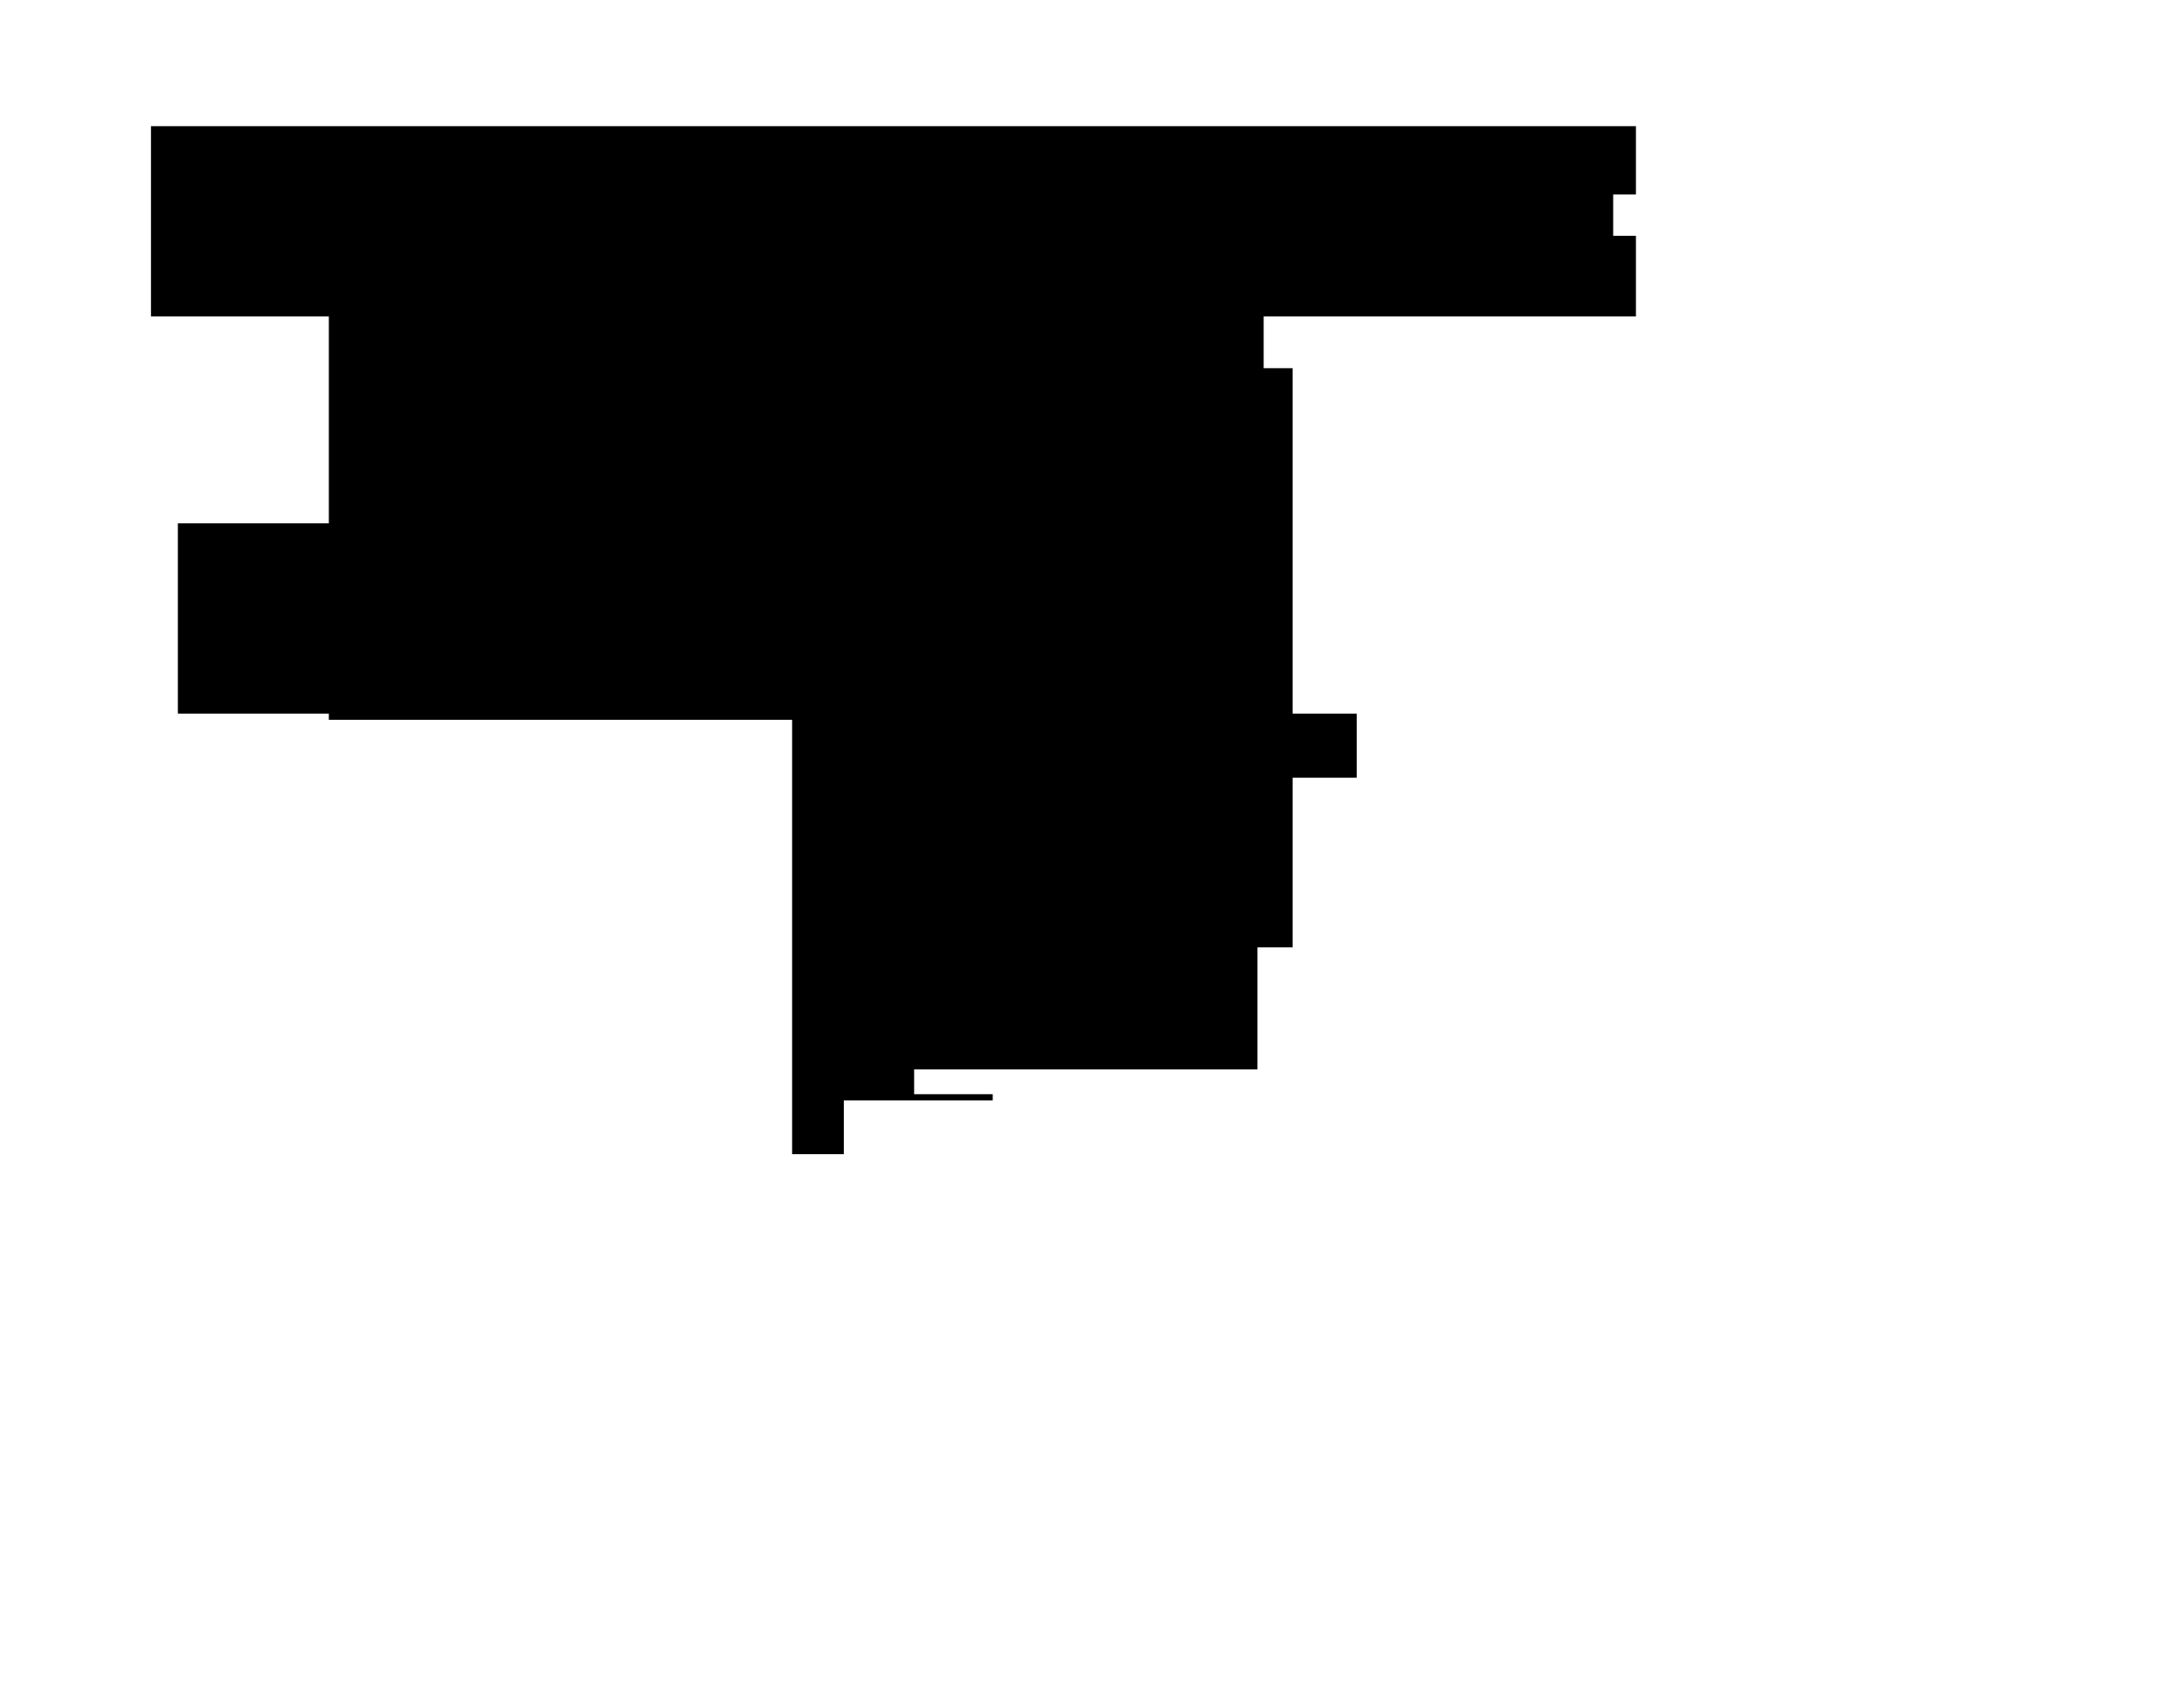
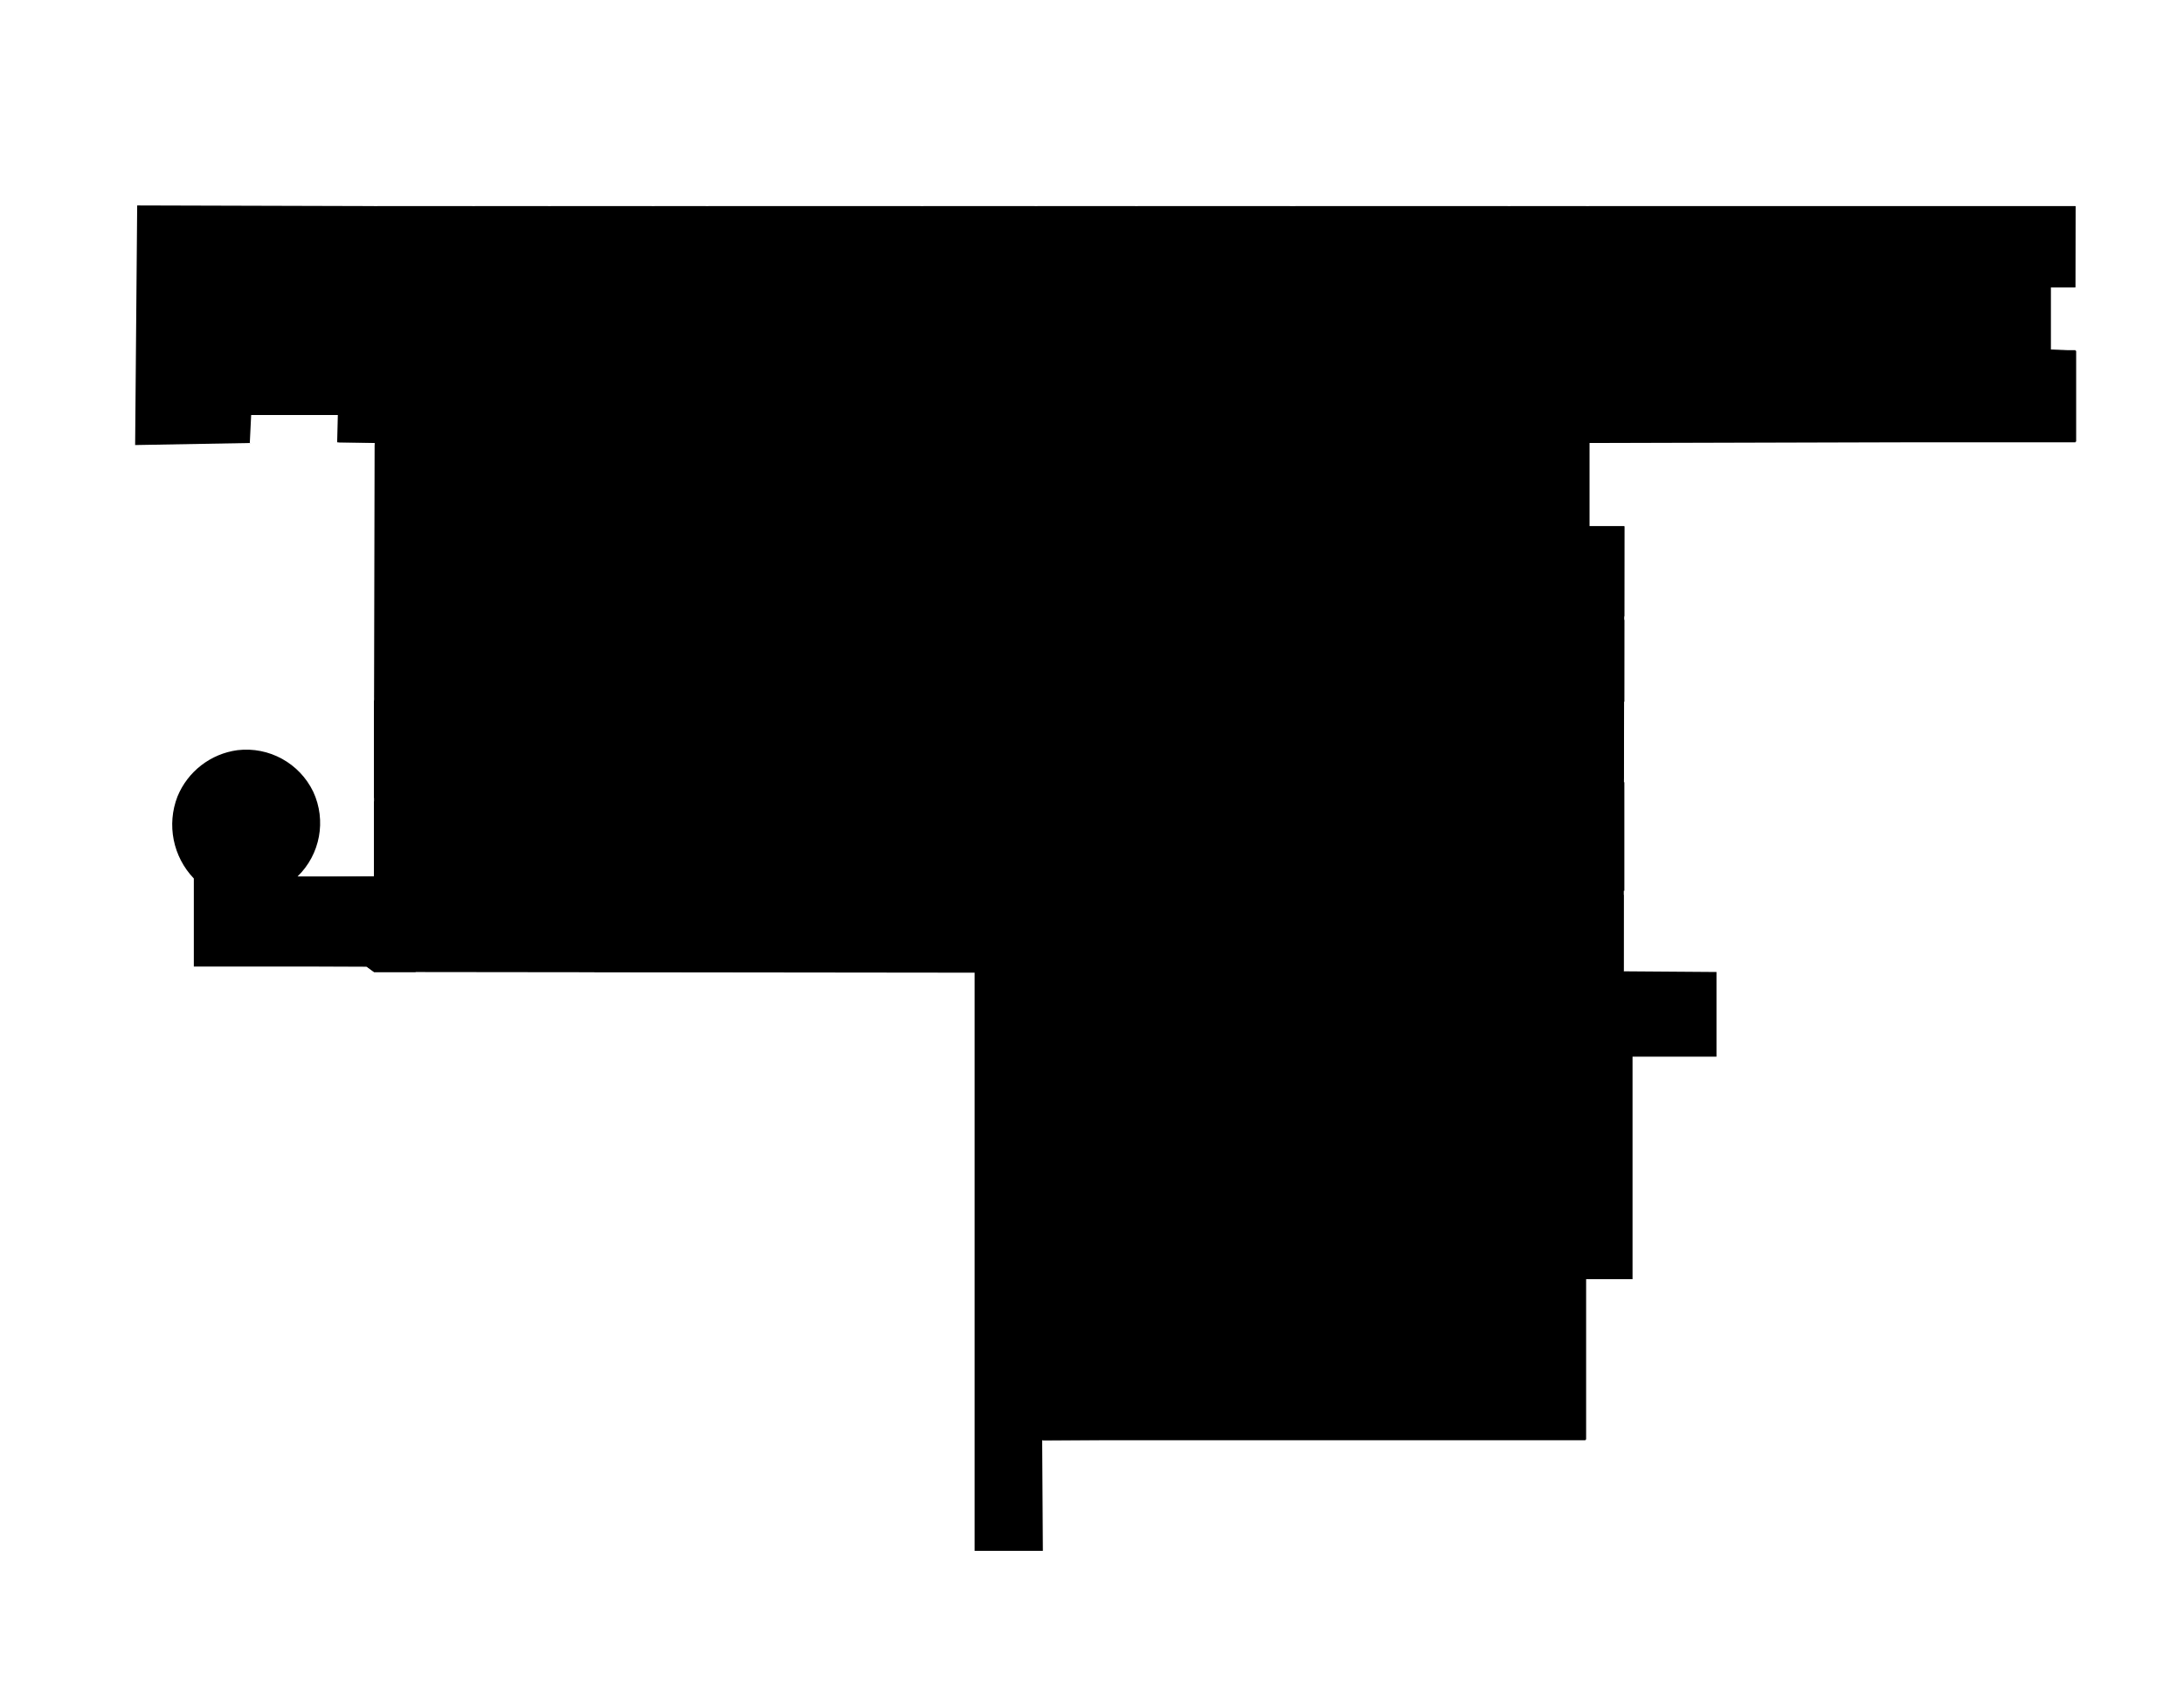
- <svg xmlns="http://www.w3.org/2000/svg" version="1.1" id="svg1" viewBox="0 0 1056 816">
-   <path d="M791 61H73v92h86v100H86v92h73v3h224v210h25v-26h72v-3h-38v-12h166v-59h17v-82h31v-31h-31V178h-14v-25h180v-39h-11V94h11z" id="floor" />
-   <path d="M788 150v-34h-44V93h44V63H609v87h179z" id="_1010" />
-   <path d="M607 63h-27v58h27V63Z" id="_1012" />
-   <path d="M579 121h-78V63h78z" id="_1016" />
-   <path d="M499 63v58h-56V63h56z" id="_1022" />
-   <path d="M442 121h-36V63h36v58z" id="_1028" />
-   <path d="M405 63v58h-41V63h41z" id="_1028A" />
-   <path d="M363 121h-78V63h78v58z" id="_1034" />
-   <path d="M283 121h-18V63h18v58z" id="_1040A" />
-   <path d="M264 121h-37V63h37z" id="_1040" />
-   <path d="M226 121h-27V63h27z" id="_1042A" />
-   <path d="M198 121h-35V63h35z" id="_1042B" />
-   <path d="M112 123V63h49v59h6v28h-19v-10h-30v-17h-6z" id="_1042F" />
-   <path d="M111 123V63H75v60h36z" id="_1042C" />
-   <path d="M116 124v26H75v-26h41z" id="_1042D" />
-   <path d="M186 137v13h40v-13h-40z" id="_1042E" />
-   <path d="M226 151v93h-64v-93z" id="_1302" />
-   <path d="M183 246v23h-14v11h-7v-34h21z" id="_1314A" />
-   <path d="M170 271v9h13v-9z" id="_1314B" />
-   <path d="M184 246v34h42v-34z" id="_1314" />
-   <path d="M226 282v41h-49v22h-15v-63h64z" id="_1318" />
-   <path d="M159 310v33h-29v-33h29z" id="_1318A" />
-   <path d="M243 237v36h20v28h42v-64z" id="_1313" />
-   <path d="M262 274v27h-19v-27h19z" id="_1313A" />
-   <path d="M566 170v9h21v-9h-21z" id="_1101" />
-   <path d="M243 302v43h62v-43h-62z" id="_1321" />
-   <path d="M243 236h62v-92h-62z" id="_1303" />
-   <path d="M384 215v-71h-61v71h61z" id="_1202" />
-   <path d="M384 216v42h-41v-20h-20v-22Z" id="_1212" />
-   <path d="M342 258h-19v-19h19v19z" id="_1212A" />
-   <path d="M323 259v64h61v-64h-61z" id="_1218" />
-   <path d="M463 144v27h-61v-27h61z" id="_1201" />
-   <path d="M402 173v63h61v-63z" id="_1209" />
-   <path d="M463 237h-61v28h61v-28z" id="_1215" />
-   <path d="M463 345v-79h-61v79z" id="_1219" />
-   <path d="M542 144v35h-61v-35h61z" id="_1102" />
-   <path d="M542 180v35h-61v-35h61z" id="_1106" />
-   <path d="M542 216v27h-61v-27Z" id="_1110" />
-   <path d="M542 245v42h-61v-42h61z" id="_1114" />
-   <path d="M542 288v35h-61v-35h61z" id="_1118" />
-   <path d="M566 181v33h56v-33h-56Z" id="_1105" />
-   <path d="M566 216v15h12v-9h2v9h14v12h28v-27h-56z" id="_1109" />
-   <path d="M566 233v27h12v-15h15v-12h-27z" id="_1111" />
-   <path d="M566 262v12h56v-26h-14v1h-14v5h-1v-5h-13v18h-2v-5h-12Z" id="_1115" />
-   <path d="M622 315h-54v2h-8v-42h62v40z" id="_1117" />
-   <path d="M601 317v28h-41v-27h9v-1h32z" id="_1119" />
-   <path d="M603 317v28h19v-28z" id="_1117A" />
-   <path d="M408 348v73h90v-49h23v-24z" id="_1123" />
-   <path d="M408 423v33h73v41h63v17h61v-46h-29v-2h29v-11h17v-79h-88v-2h-35v49h-91z" id="_1122" />
-   <path d="M481 514h60v-17h-60v17z" id="_1125" />
-   <path d="M408 514h73v-58h-73z" id="_1122A" />
-   <path d="M118 310c7 0 15-3 20-8s8-12 8-19c0-8-3-15-8-20s-13-8-20-8-14 3-19 8-8 12-8 20c0 7 3 14 8 19s12 8 19 8Z" id="_1318C" />
-   <path d="M128 343v-32h-24v32h24z" id="_1318B" />
+ <svg xmlns="http://www.w3.org/2000/svg" version="1.1" id="svg1" viewBox="0 0 3200 2472.7">
+   <path d="M3041 302H203l-1 347 163-2v-39h130l-1 40 55 1-1 410v225l-263 4v127l252 1 11 8 880 1v847h100l-1-162c266-2 532-1 797-1v-235h68v-326h123v-124l-136-1 1-652h-51V649l713-2V514l-37-2v-91h35z" id="floor" />
+   <path d="M1349 533h-311V302h311z" id="_1034" />
+   <path d="M2324 302h-111v231h111z" id="_1012" />
+   <path d="M2209 533h-311V302h311z" id="_1016" />
+   <path d="M1890 302v231h-223V302Z" id="_1022" />
+   <path d="M1663 533h-143V302h143z" id="_1028" />
+   <path d="M1516 302v231h-163V302Z" id="_1028A" />
+   <path d="M1034 533h-75V302h75z" id="_1040A" />
+   <path d="M955 533H807V302h148z" id="_1040" />
+   <path d="M803 533H696V302h107z" id="_1042A" />
+   <path d="M692 533H553V302h139Z" id="_1042B" />
+   <path d="m198 652 3-351 347 1v235h25v111h-77v-40H368l-2 41z" id="_1042F" />
+   <path d="M644 596v52h159v-52z" id="_1042E" />
+   <path d="M803 652v370H549V652Z" id="_1302" />
+   <path d="M548 1026v143h255v-143z" id="_1314" />
+   <path d="M871 994v144l1 111h246V994Z" id="_1313" />
+   <path d="M871 1253v171h247v-171z" id="_1321" />
+   <path d="M871 990h247V624H871Z" id="_1303" />
+   <path d="M1432 907V624h-242v283z" id="_1202" />
+   <path d="M1432 911v167l-242-1V911z" id="_1212" />
+   <path d="M1190 1082v255h242v-255Z" id="_1218" />
+   <path d="M1747 628v108h-243V628Z" id="_1201" />
+   <path d="M1504 740v250h243V740z" id="_1209" />
+   <path d="M1747 994h-243v112h243z" id="_1215" />
+   <path d="M1747 1439v-329h-243v329z" id="_1219" />
+   <path d="M2061 624v140h-242V624Z" id="_1102" />
+   <path d="M2061 767v140h-242V767Z" id="_1106" />
+   <path d="M2061 911v107h-242V911Z" id="_1110" />
+   <path d="M2061 1026v167h-242v-167z" id="_1114" />
+   <path d="M2061 1197v140h-242v-140z" id="_1118" />
+   <path d="M2157 771v132h223V771Z" id="_1105" />
+   <path d="M2157 978v108h47v-60h60v-48z" id="_1111" />
+   <path d="M2380 1305h-247v-159h247z" id="_1117" />
+   <path d="M2296 1311v112h-163l-1-111 164-1z" id="_1119" />
+   <path d="M2304 1311v112h75v-112z" id="_1117A" />
+   <path d="m1528 1443-1 286h367l-1-187 92-1v-98z" id="_1123" />
+   <path d="M2157 908h223v120h-111v-55h-113z" id="_1109" />
+   <path d="M2390 1546v327h-67v237h-795v-375h369v-189z" id="_1122" />
+   <path d="m2156 1088 1 54 222-1v-111h-171v59z" id="_1115" />
+   <path d="M3041 648V513h-175v-92h175V302h-713v346z" id="_1010" />
+   <path d="M436 1284h112v-110h256v163H609v87h-61l-11-8H284v-129a114 114 0 0 1-24-120 111 111 0 0 1 88-68 109 109 0 0 1 111 61 109 109 0 0 1-23 124z" id="_1318" />
</svg>
